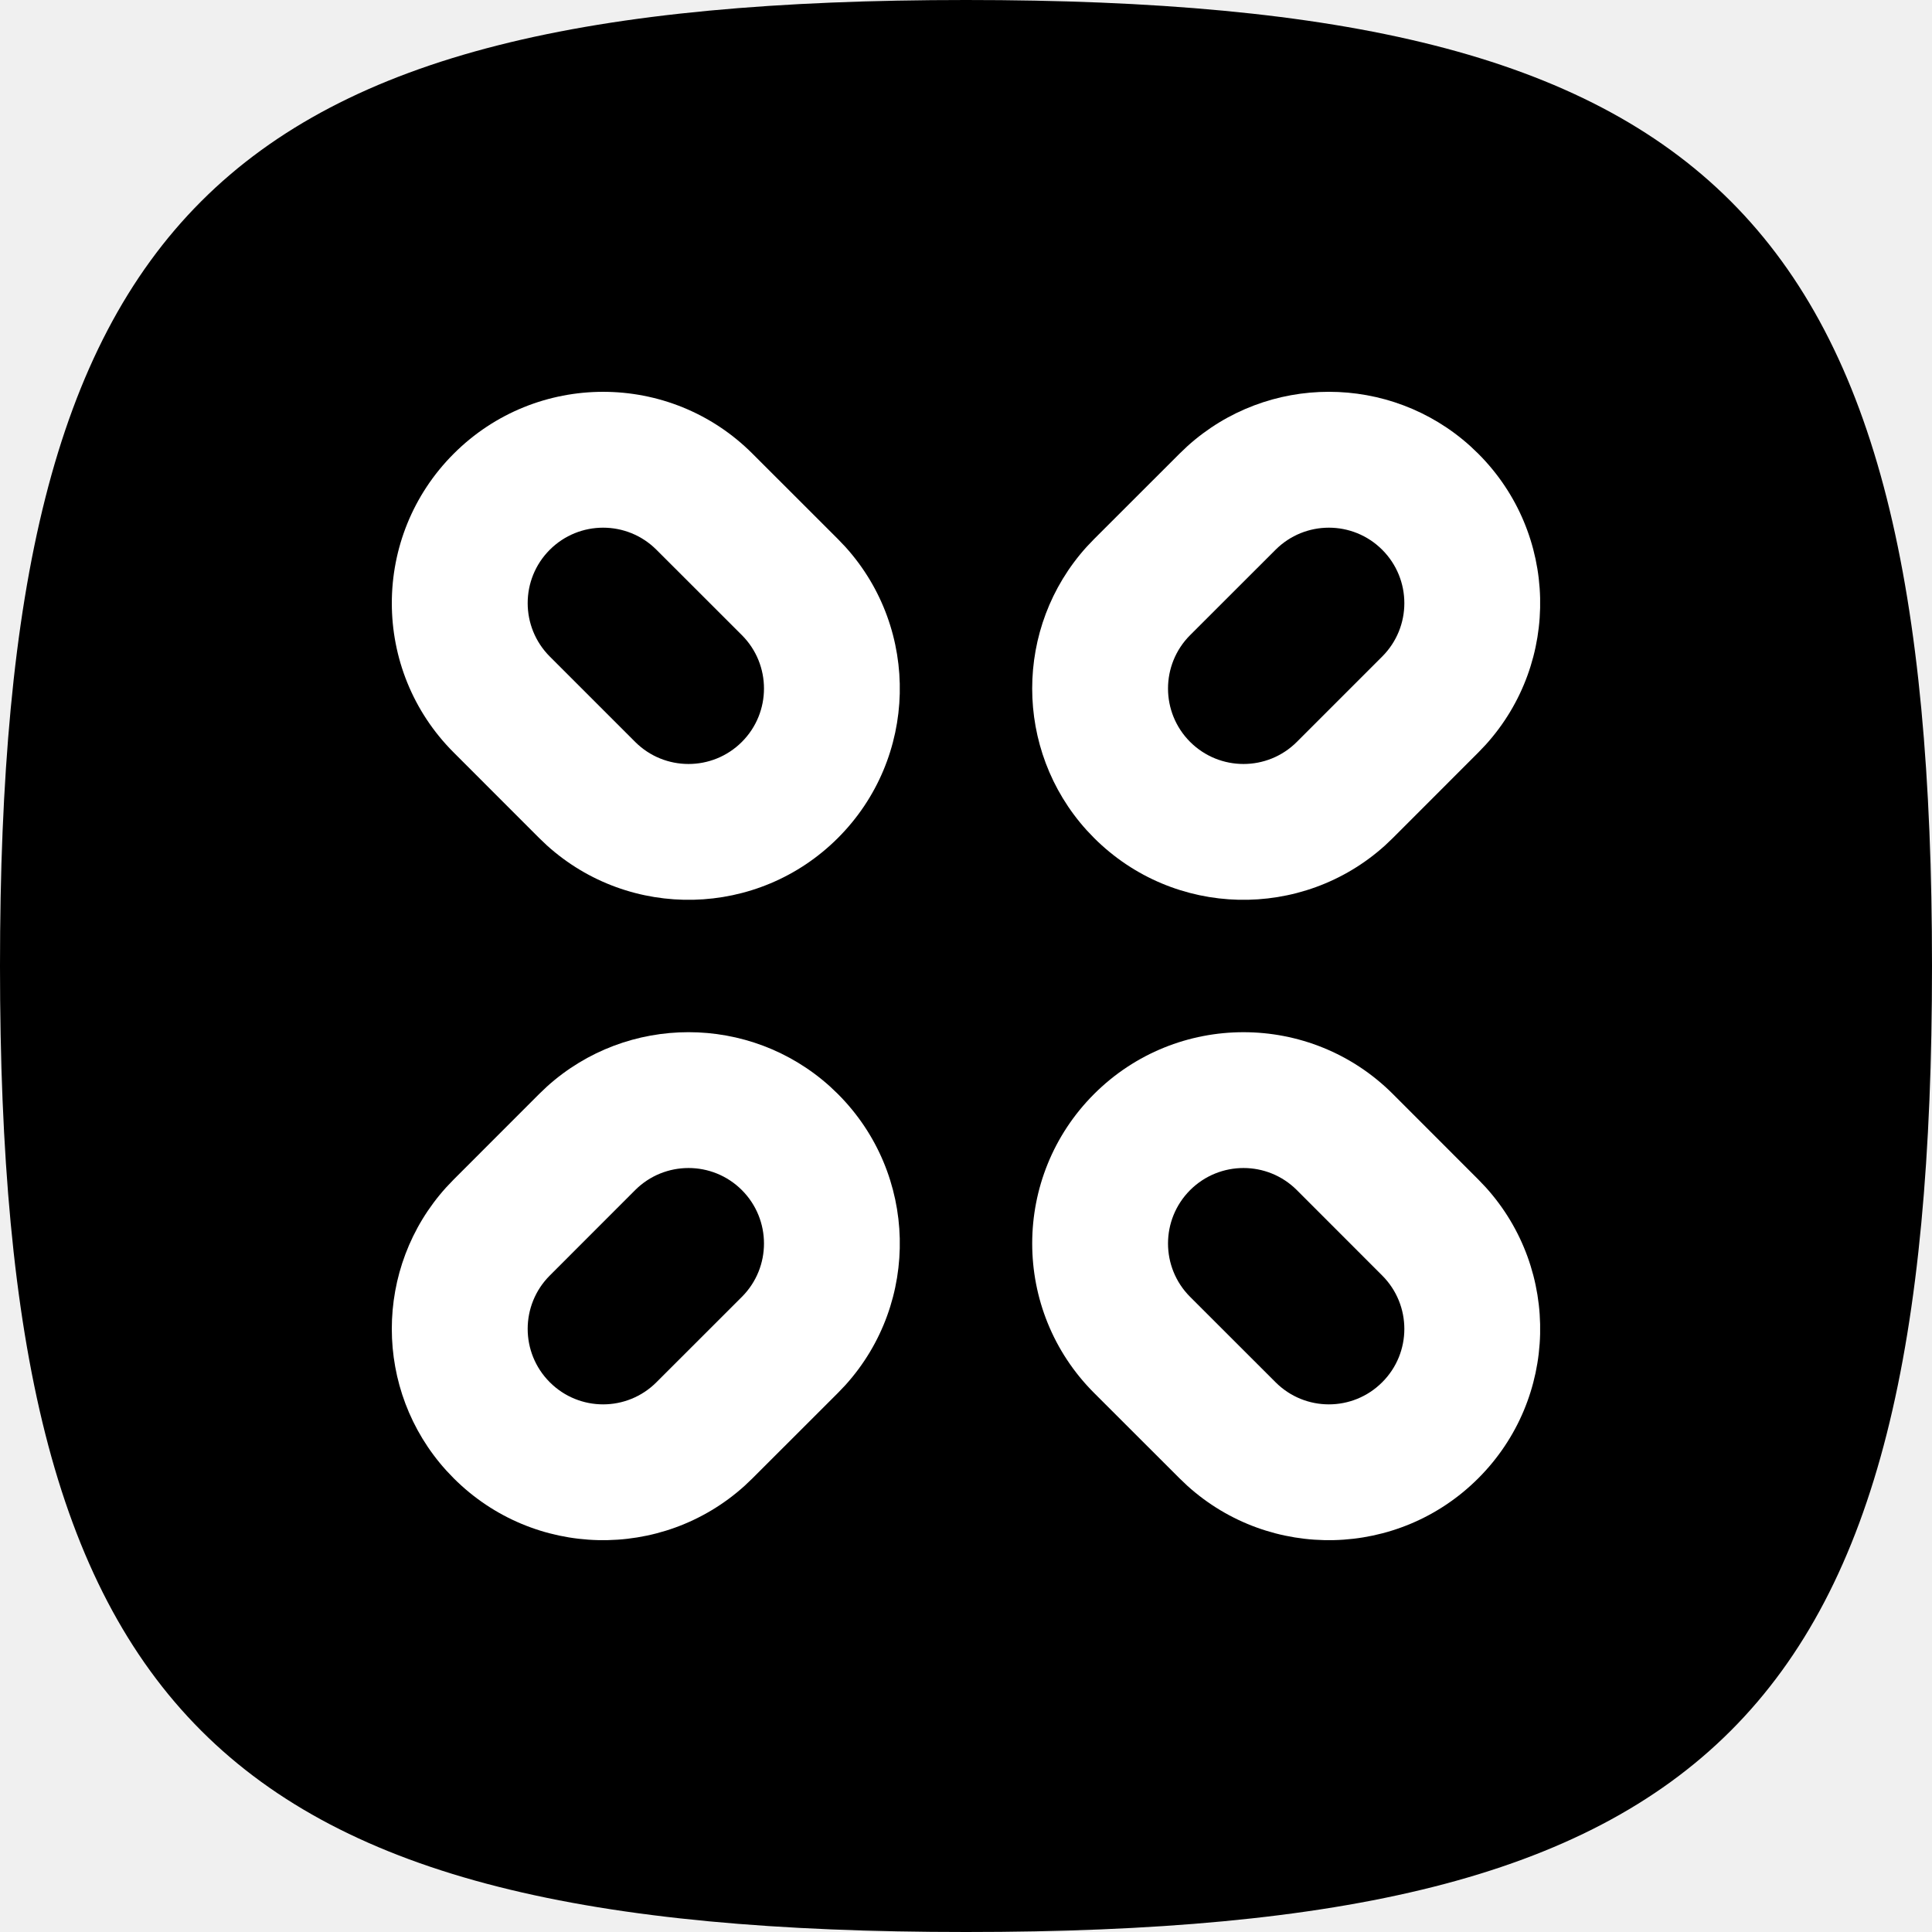
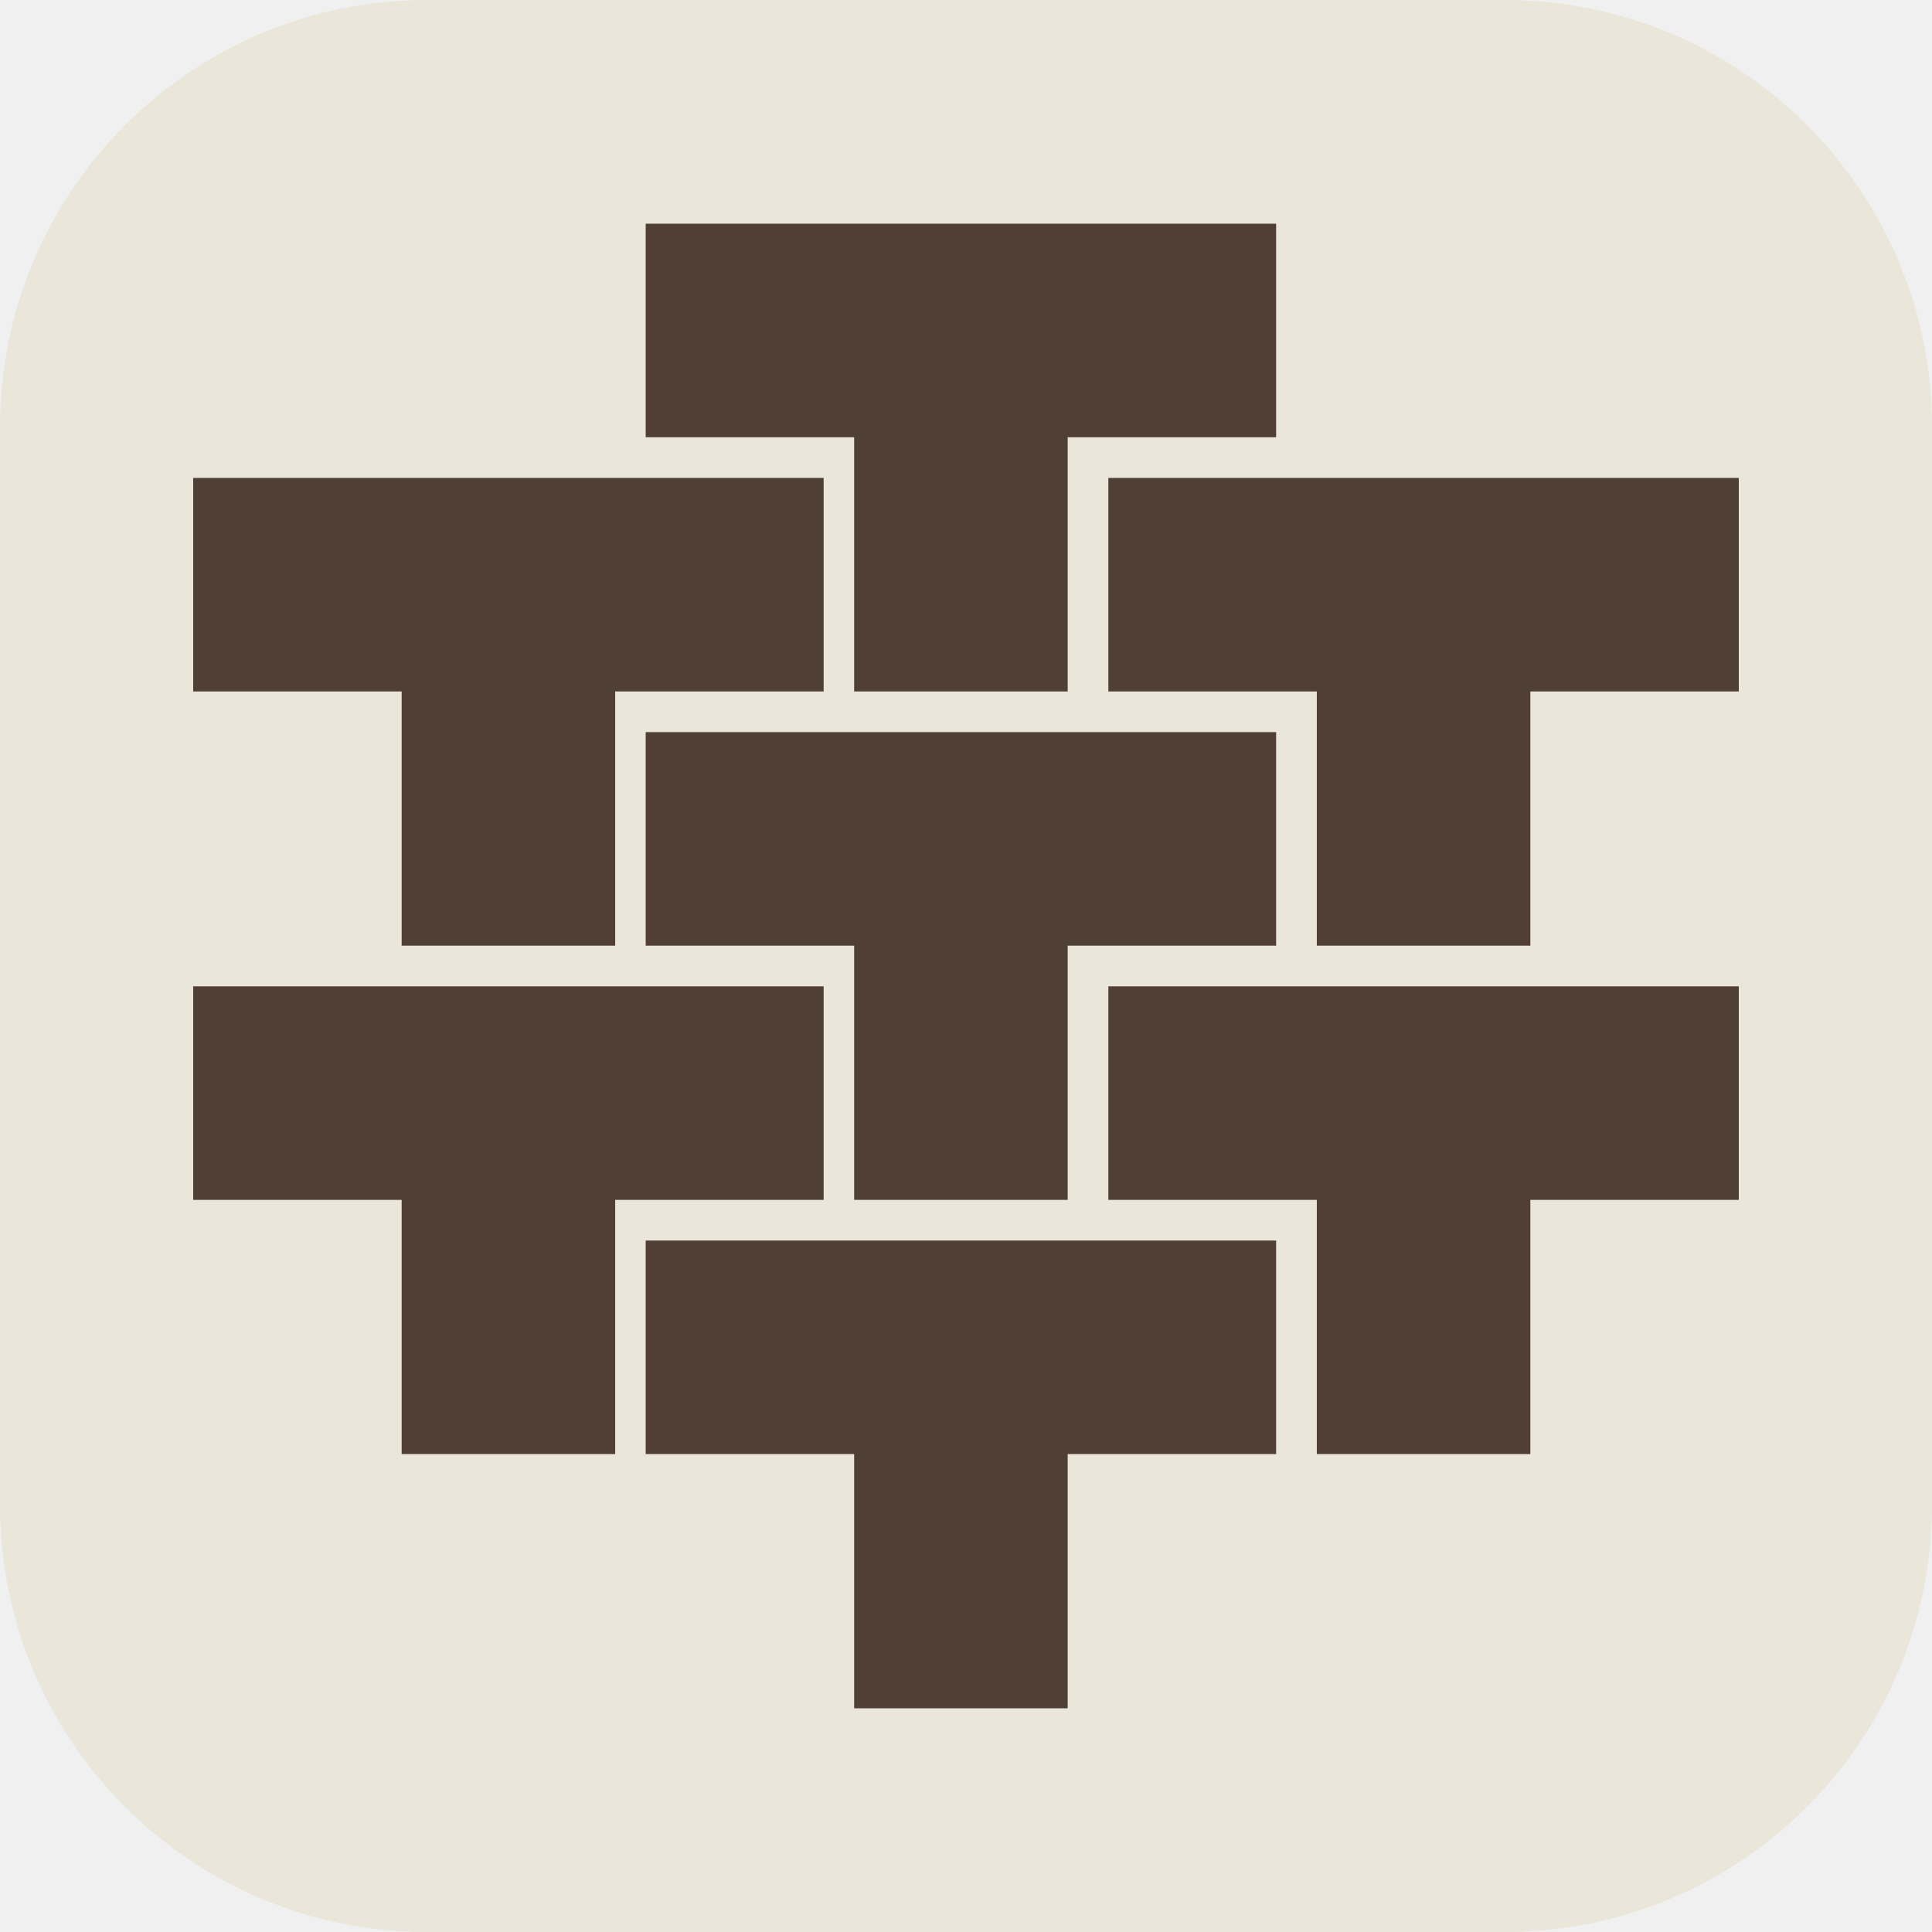
- <svg xmlns="http://www.w3.org/2000/svg" width="32" height="32" viewBox="0 0 32 32" fill="none">
-   <path d="M32 16C32 28.444 28.444 32 16 32C3.556 32 0 28.444 0 16C0 3.556 3.556 0 16 0C28.444 0 32 3.556 32 16Z" fill="black" style="fill:black;fill-opacity:1;" />
-   <path fill-rule="evenodd" clip-rule="evenodd" d="M13.879 18.121C15.203 19.446 15.244 21.567 14.003 22.941L13.879 23.071L12.464 24.485L12.334 24.609C10.96 25.851 8.839 25.809 7.515 24.485L7.391 24.355C6.189 23.026 6.189 20.995 7.391 19.666L7.515 19.536L8.929 18.121L9.059 17.997C10.389 16.796 12.419 16.796 13.749 17.997L13.879 18.121ZM12.288 19.712C11.8 19.224 11.008 19.224 10.52 19.712L9.106 21.127C8.618 21.615 8.618 22.406 9.106 22.894C9.594 23.383 10.385 23.383 10.873 22.894L12.288 21.48C12.776 20.992 12.776 20.201 12.288 19.712Z" fill="white" style="fill:white;fill-opacity:1;" />
-   <path fill-rule="evenodd" clip-rule="evenodd" d="M14.003 9.059C15.244 10.433 15.203 12.555 13.879 13.879C12.555 15.203 10.433 15.244 9.059 14.003L8.929 13.879L7.515 12.464C6.148 11.098 6.148 8.882 7.515 7.515C8.882 6.148 11.098 6.148 12.464 7.515L13.879 8.929L14.003 9.059ZM10.873 9.106C10.385 8.618 9.594 8.618 9.106 9.106C8.618 9.594 8.618 10.385 9.106 10.874L10.52 12.288C11.008 12.776 11.8 12.776 12.288 12.288C12.776 11.8 12.776 11.008 12.288 10.52L10.873 9.106Z" fill="white" style="fill:white;fill-opacity:1;" />
-   <path fill-rule="evenodd" clip-rule="evenodd" d="M24.609 19.666C25.851 21.04 25.809 23.161 24.485 24.485C23.161 25.809 21.04 25.851 19.666 24.609L19.536 24.485L18.121 23.071C16.755 21.704 16.755 19.488 18.121 18.121C19.488 16.755 21.704 16.755 23.071 18.121L24.485 19.536L24.609 19.666ZM21.48 19.712C20.992 19.224 20.201 19.224 19.712 19.712C19.224 20.201 19.224 20.992 19.712 21.48L21.127 22.894C21.615 23.383 22.406 23.383 22.894 22.894C23.383 22.406 23.382 21.615 22.894 21.127L21.48 19.712Z" fill="white" style="fill:white;fill-opacity:1;" />
-   <path fill-rule="evenodd" clip-rule="evenodd" d="M24.485 7.515C25.809 8.839 25.851 10.96 24.609 12.334L24.485 12.464L23.071 13.879L22.941 14.003C21.567 15.244 19.446 15.203 18.121 13.879L17.997 13.749C16.796 12.419 16.796 10.389 17.997 9.059L18.121 8.929L19.536 7.515L19.666 7.391C20.995 6.189 23.026 6.189 24.355 7.391L24.485 7.515ZM19.712 10.52C19.224 11.008 19.224 11.8 19.712 12.288C20.201 12.776 20.992 12.776 21.48 12.288L22.894 10.874C23.383 10.385 23.382 9.594 22.894 9.106C22.406 8.618 21.615 8.618 21.127 9.106L19.712 10.52Z" fill="white" style="fill:white;fill-opacity:1;" />
+ <svg xmlns="http://www.w3.org/2000/svg" width="32" height="32" viewBox="0 0 380 380">
+   <rect width="380" height="380" rx="84" fill="#EAE6DA" />
+   <g fill="#4F3F34">
+     <path d="M0 0H124V42H83V92H41V42H0Z" transform="translate(127 44)" />
+     <path d="M0 0H124V42H83V92H41V42H0Z" transform="translate(38 94)" />
+     <path d="M0 0H124V42H83V92H41V42H0Z" transform="translate(218 94)" />
+     <path d="M0 0H124V42H83V92H41V42H0Z" transform="translate(127 144)" />
+     <path d="M0 0H124V42H83V92H41V42H0Z" transform="translate(38 194)" />
+     <path d="M0 0H124V42H83V92H41V42H0Z" transform="translate(218 194)" />
+     <path d="M0 0H124V42H83V92H41V42H0Z" transform="translate(127 244)" />
+   </g>
</svg>
